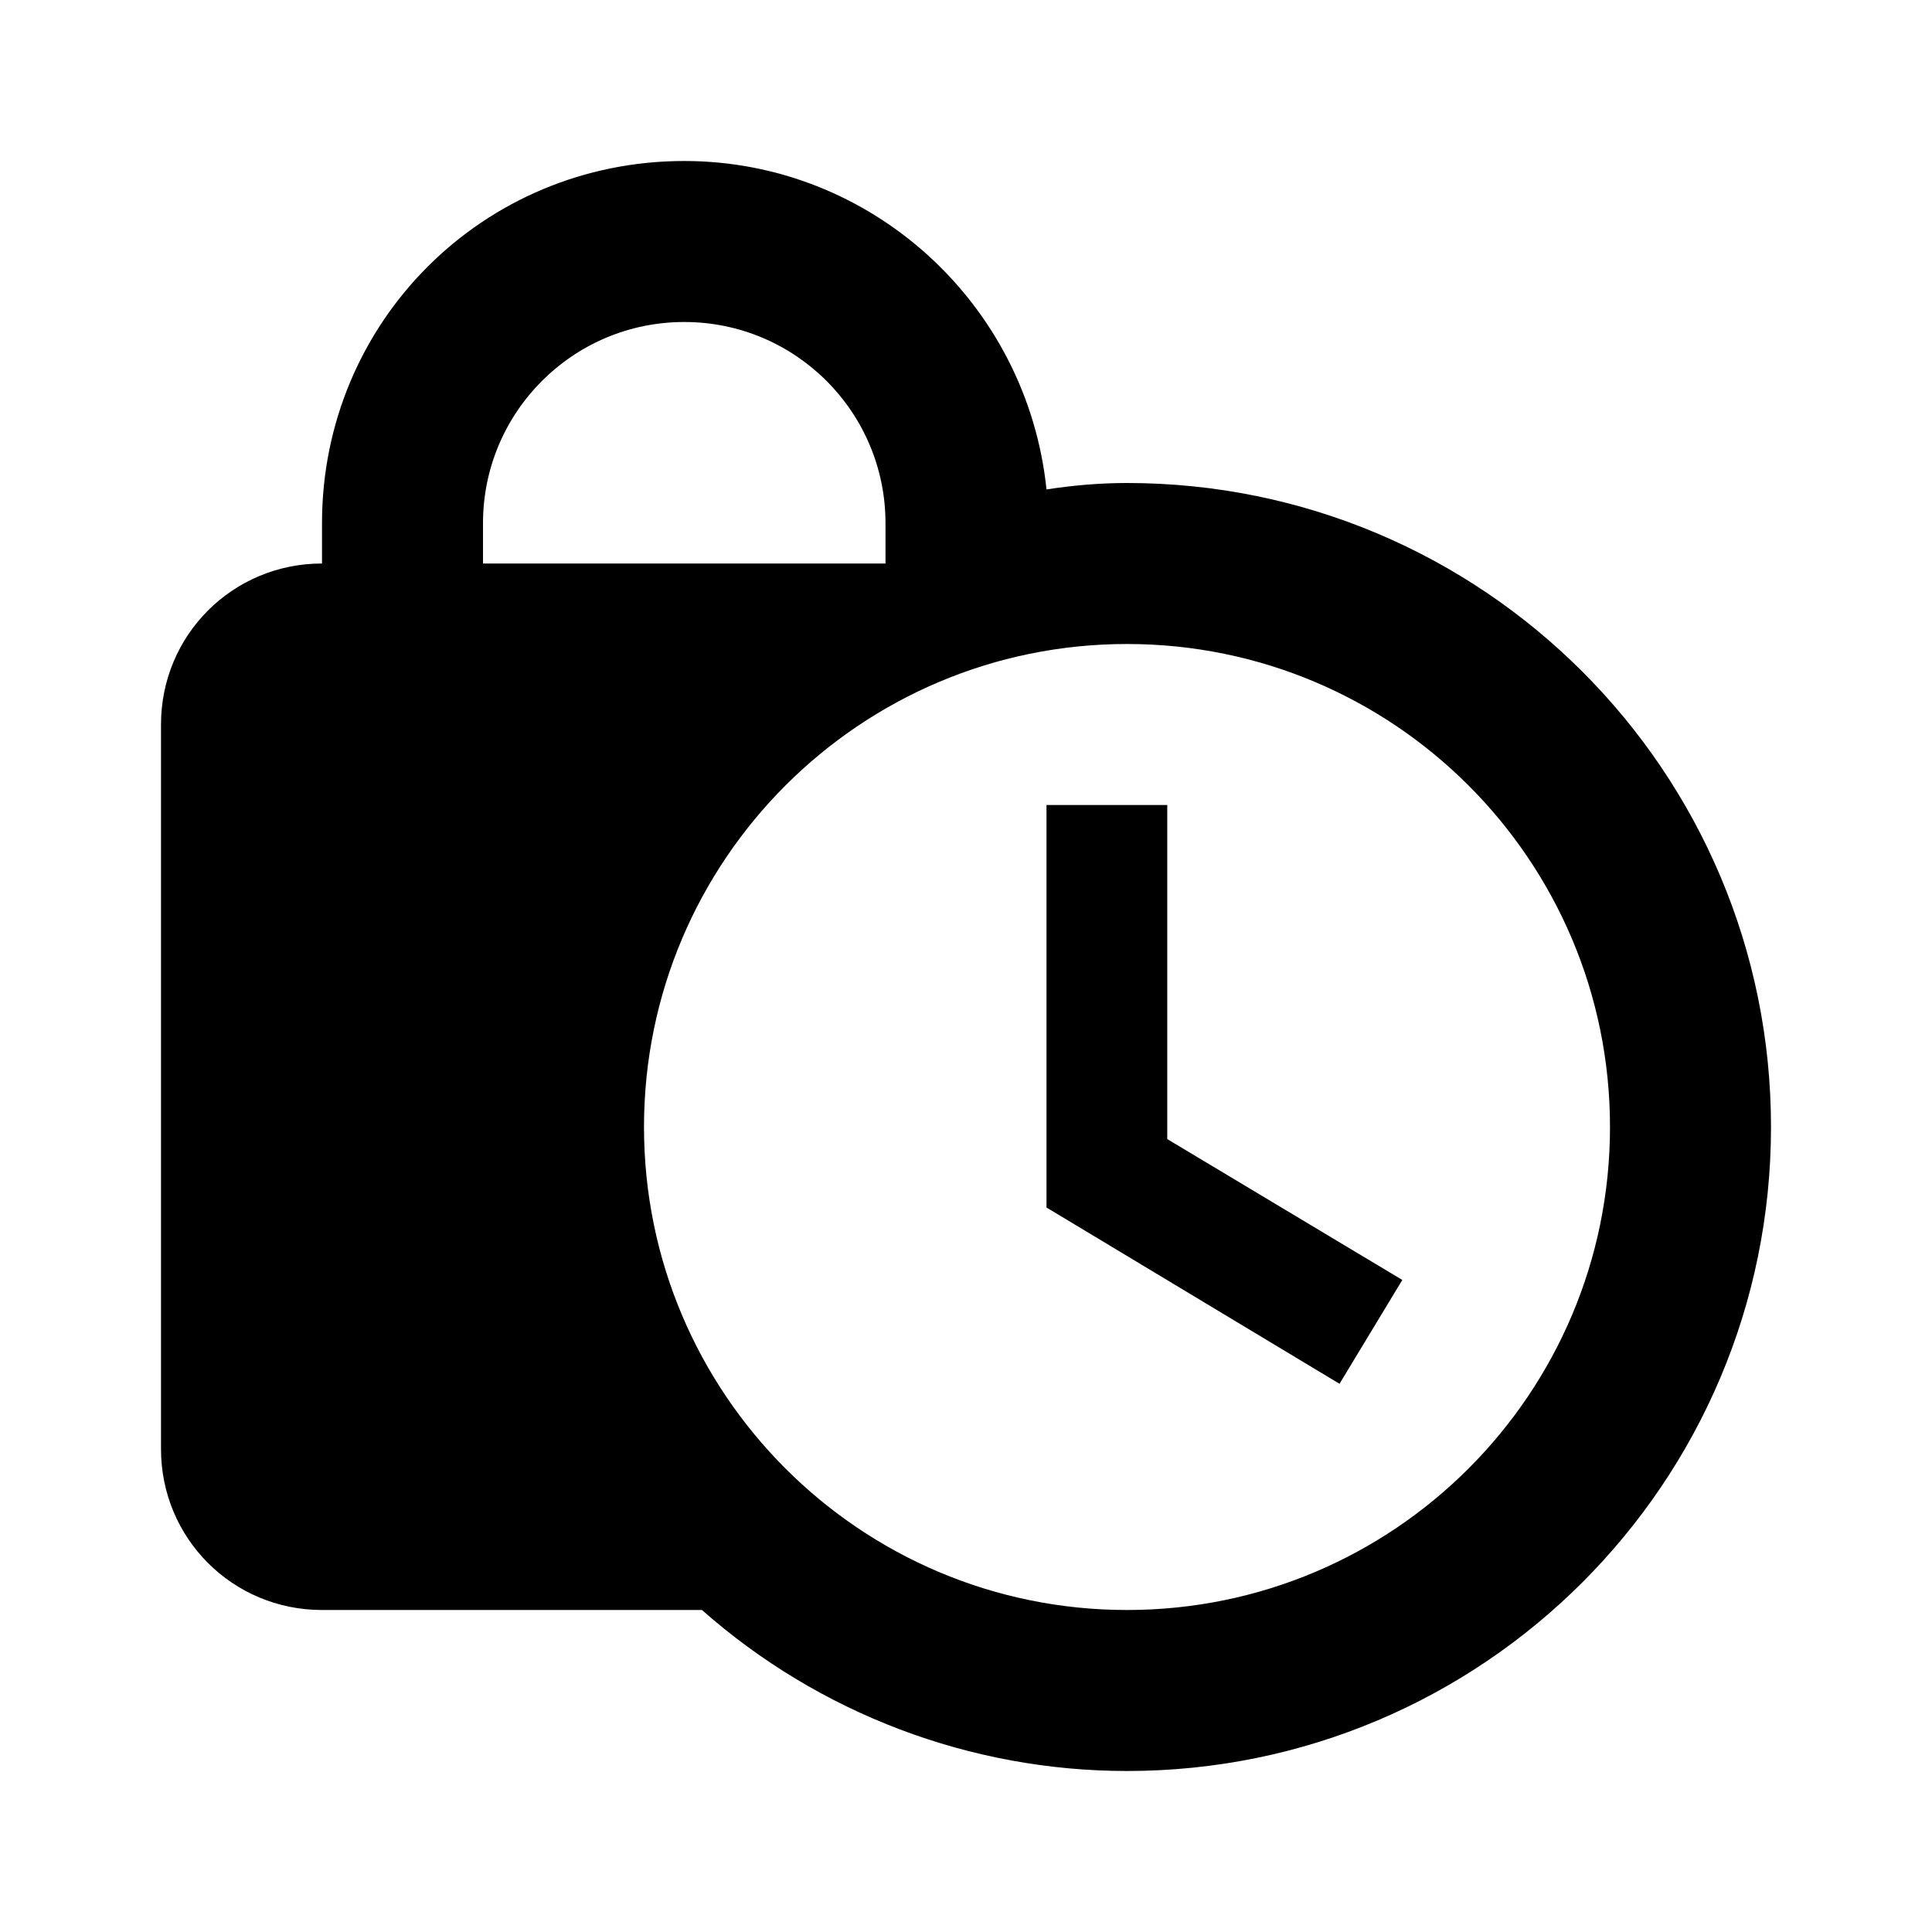
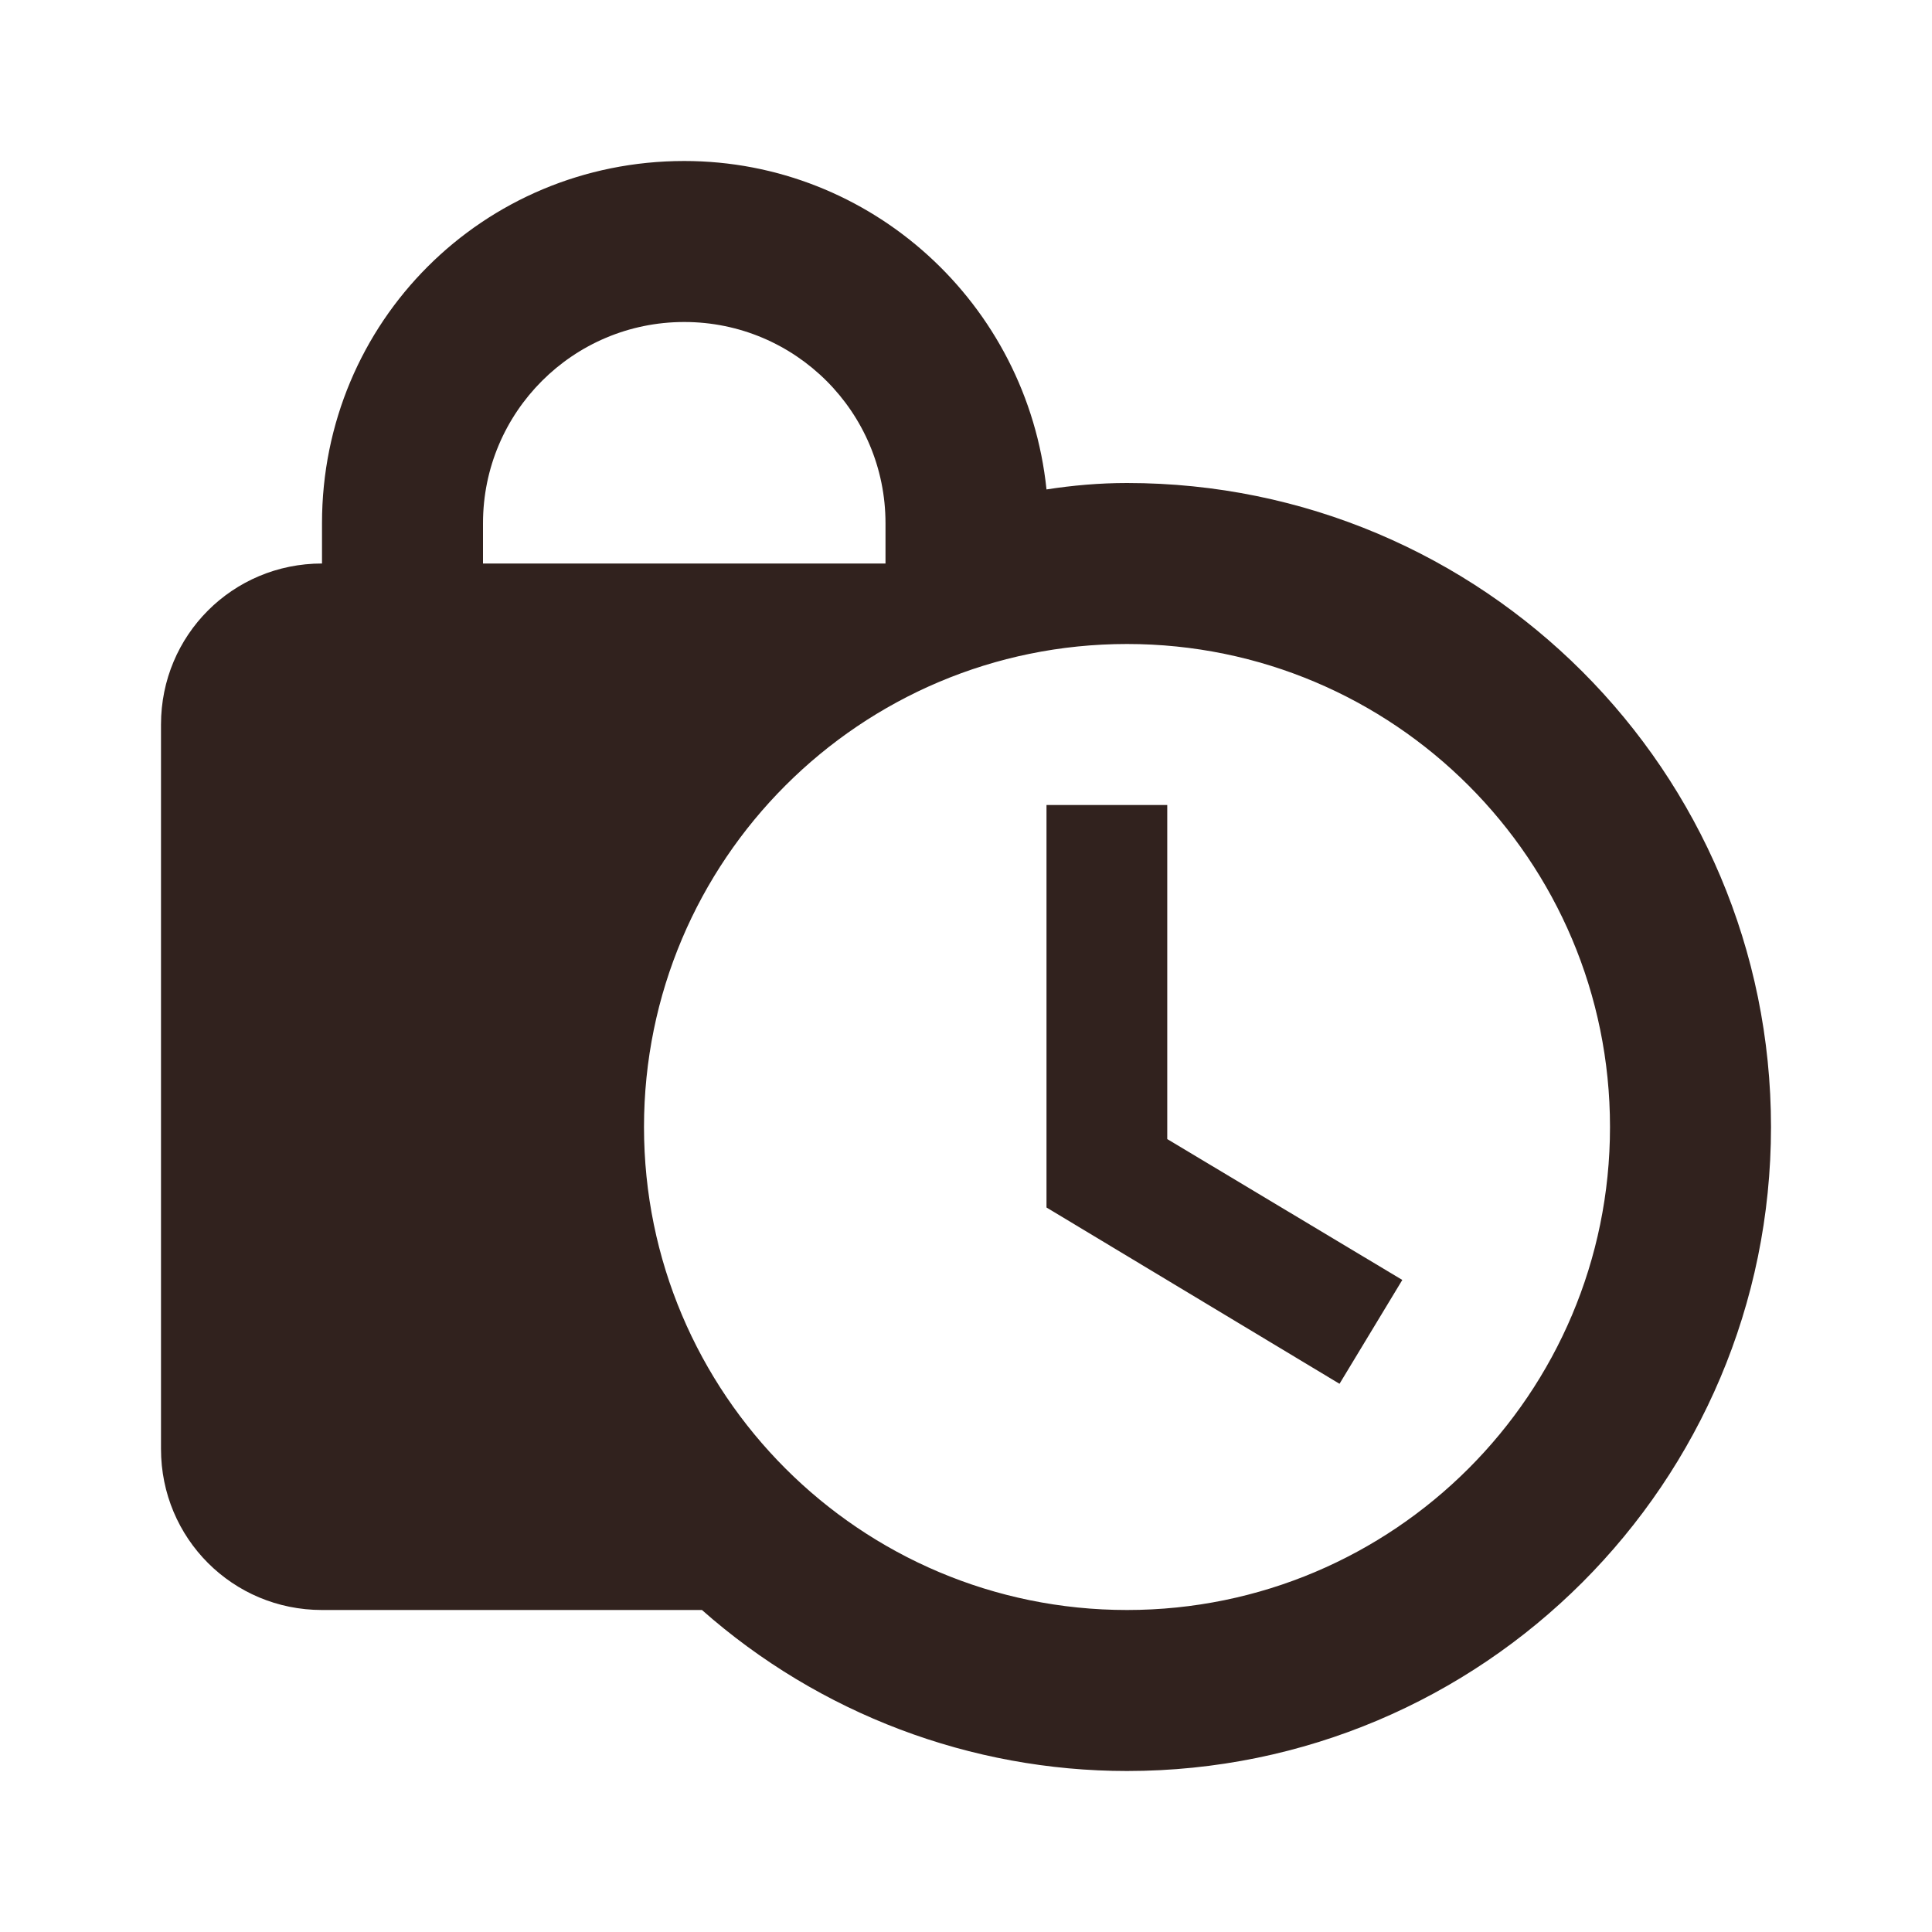
<svg xmlns="http://www.w3.org/2000/svg" width="24" height="24" viewBox="0 0 24 24">
-   <path fill="currentColor" d="M8.5 2C6 2 4 4 4 6.5V7c-1.11 0-2 .89-2 2v9c0 1.11.89 2 2 2h4.72c1.46 1.29 3.34 2 5.28 2a8 8 0 0 0 8-8a8 8 0 0 0-8-8c-.34 0-.68.03-1 .08C12.76 3.77 10.82 2 8.5 2m0 2A2.5 2.5 0 0 1 11 6.5V7H6v-.5A2.5 2.5 0 0 1 8.5 4M14 8a6 6 0 0 1 6 6a6 6 0 0 1-6 6a6 6 0 0 1-6-6a6 6 0 0 1 6-6m-1 2v5l3.64 2.19l.78-1.29l-2.92-1.75V10z" />
+   <path fill="#23130eee" d="M8.5 2C6 2 4 4 4 6.5V7c-1.11 0-2 .89-2 2v9c0 1.11.89 2 2 2h4.72c1.46 1.29 3.34 2 5.28 2a8 8 0 0 0 8-8a8 8 0 0 0-8-8c-.34 0-.68.03-1 .08C12.76 3.77 10.82 2 8.5 2m0 2A2.5 2.5 0 0 1 11 6.5V7H6v-.5A2.5 2.5 0 0 1 8.5 4M14 8a6 6 0 0 1 6 6a6 6 0 0 1-6 6a6 6 0 0 1-6-6a6 6 0 0 1 6-6m-1 2v5l3.64 2.19l.78-1.29l-2.92-1.75V10z" />
</svg>
